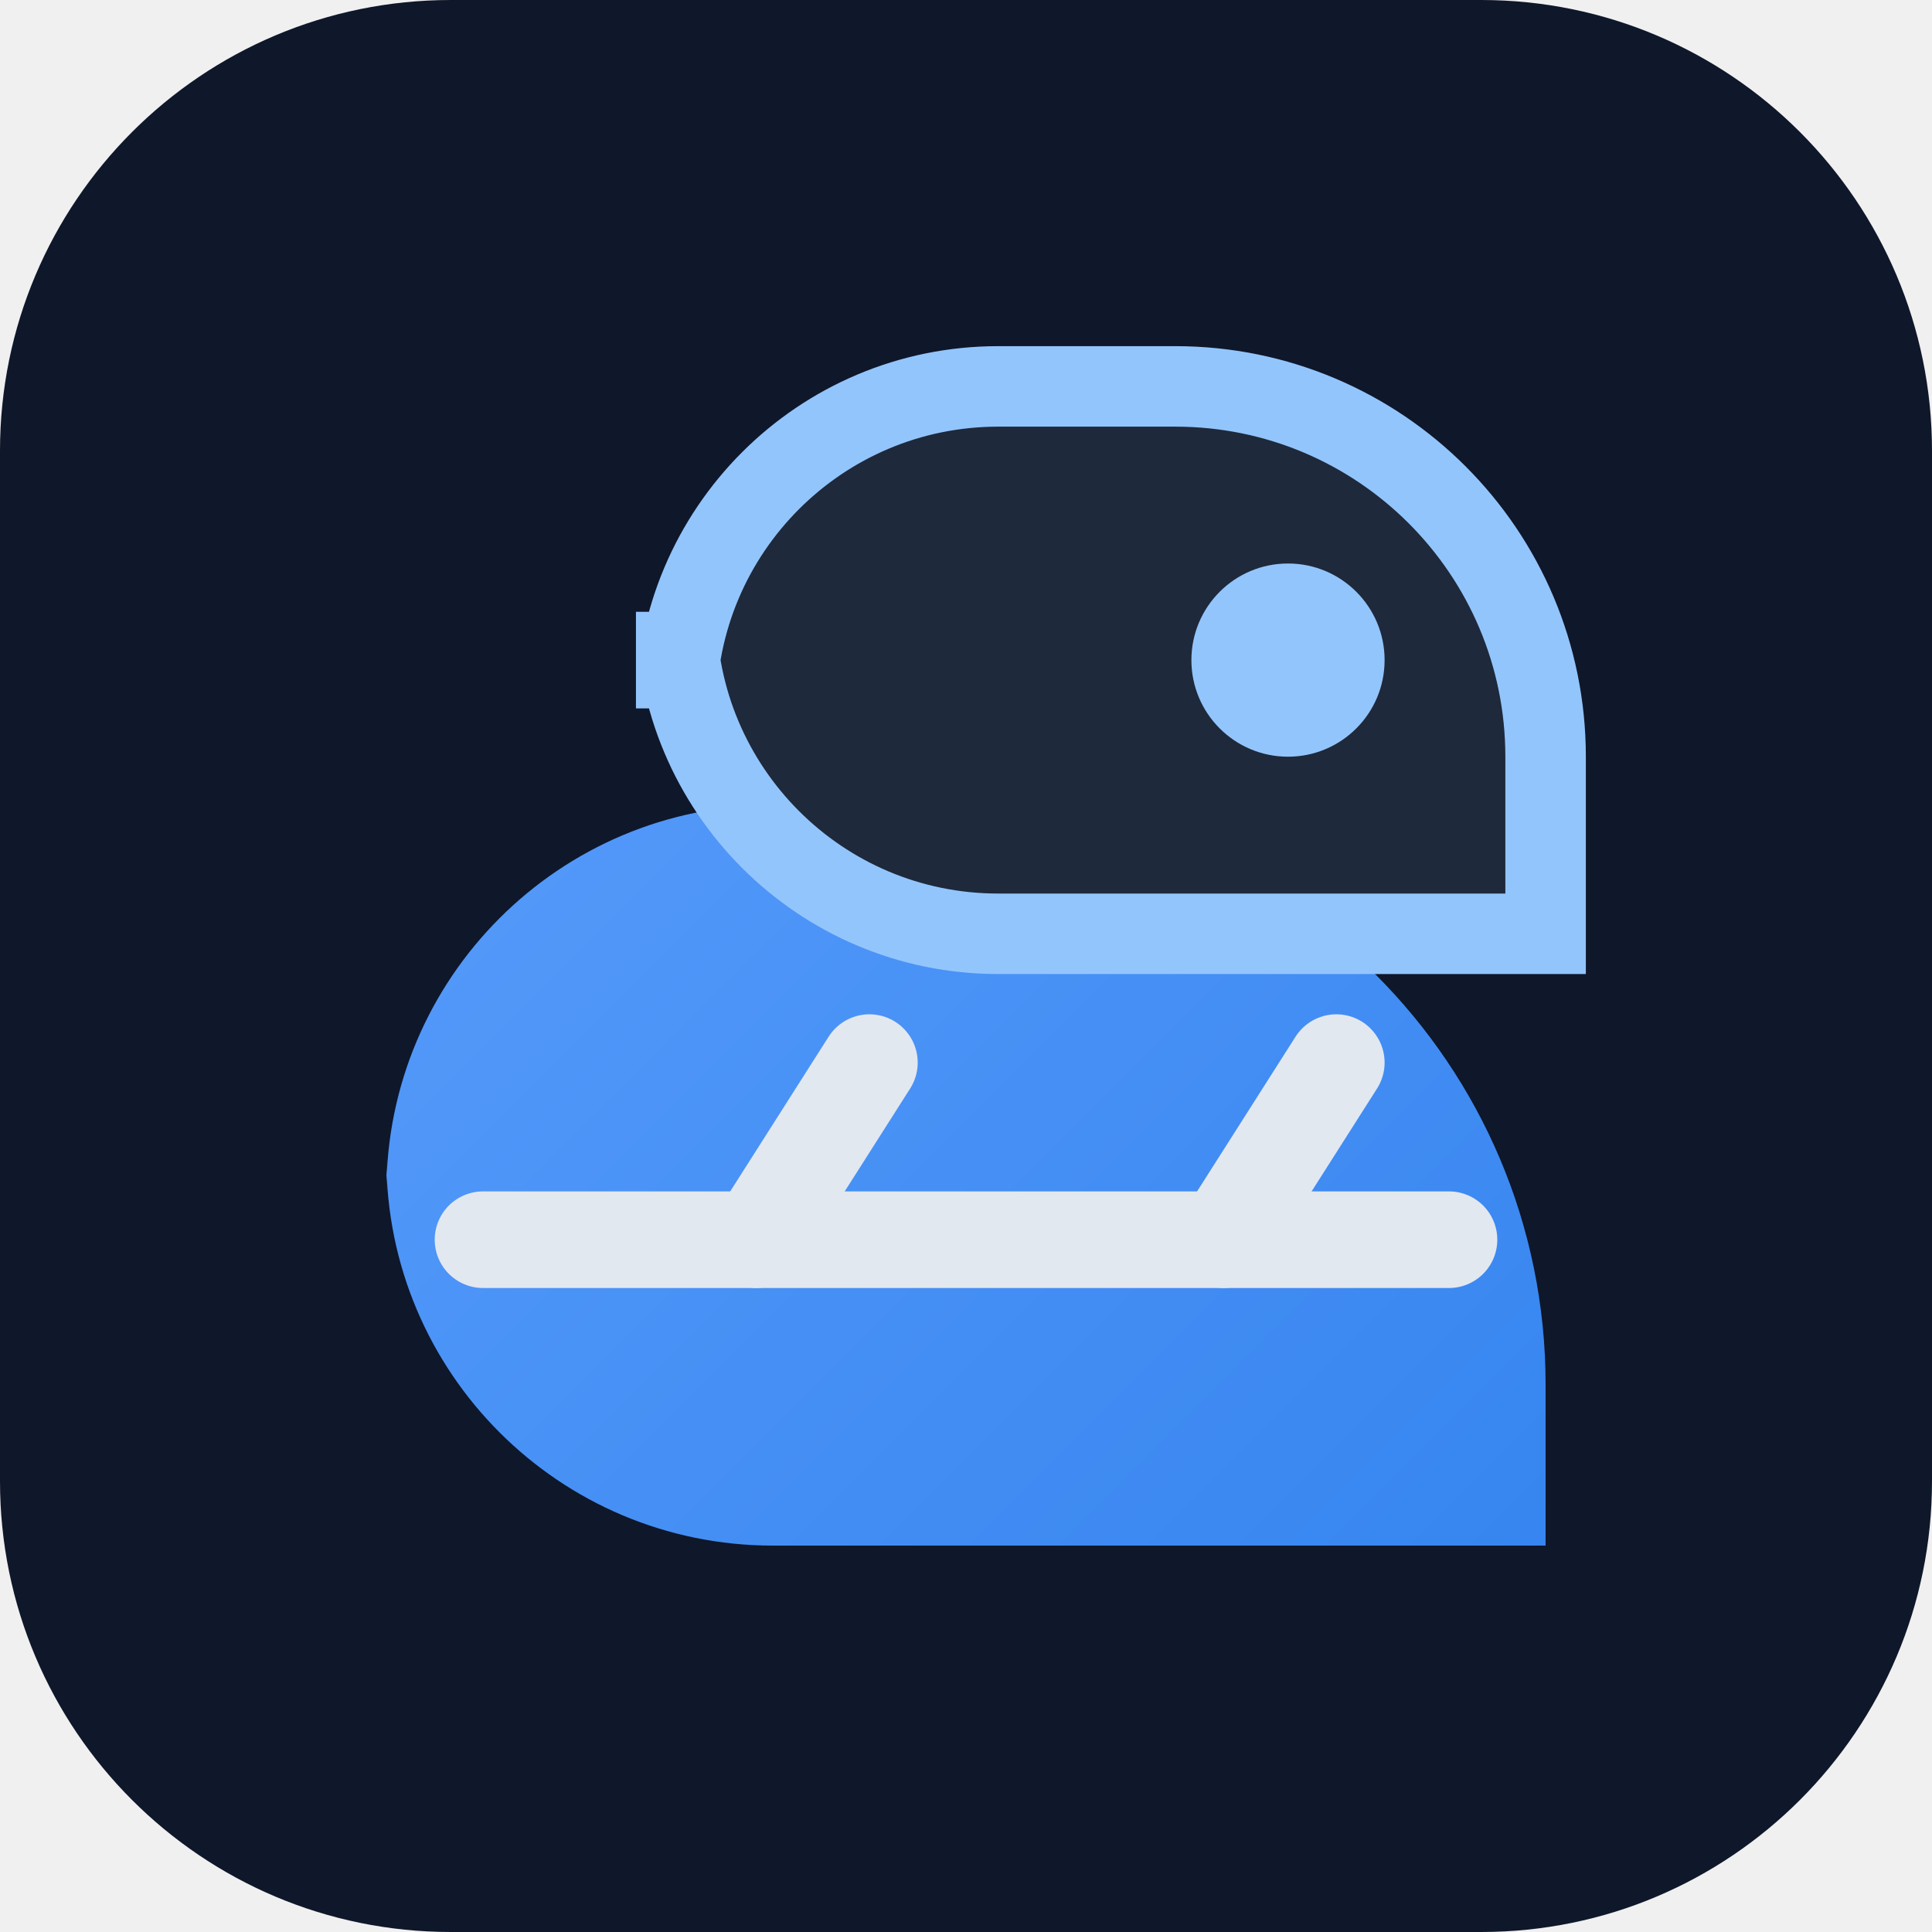
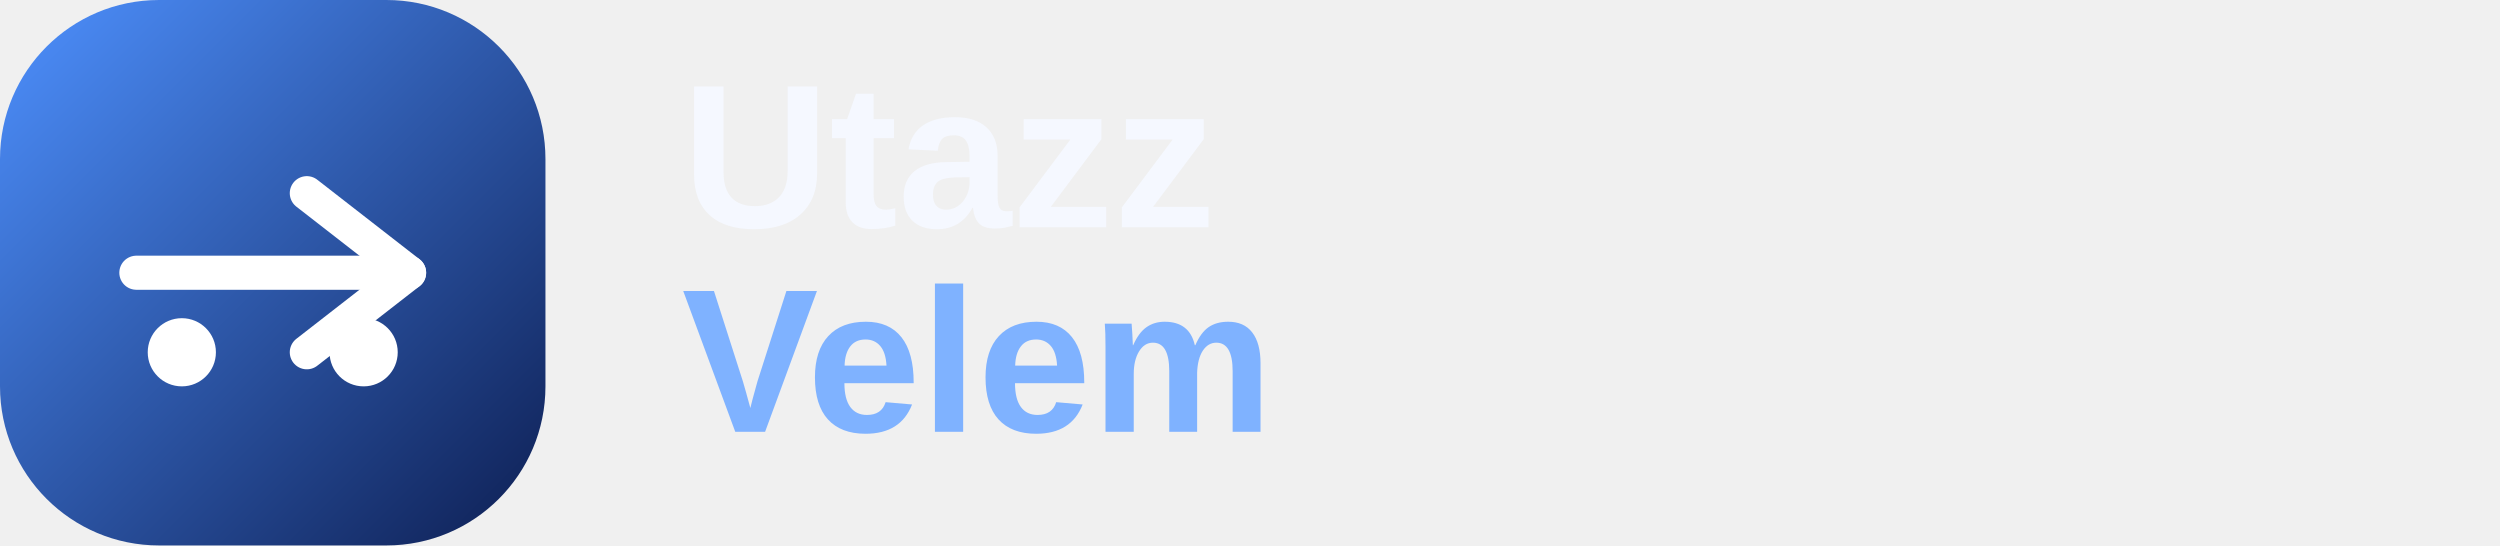
- <svg xmlns="http://www.w3.org/2000/svg" width="240" height="240" viewBox="0 0 240 240" fill="none">
+ <svg xmlns="http://www.w3.org/2000/svg" width="220" height="48" viewBox="0 0 220 48" fill="none">
+   <rect width="48" height="48" rx="14" fill="url(#g)" />
+   <path d="M12 24h24" stroke="white" stroke-width="3" stroke-linecap="round" />
+   <path d="M27 17l9 7-9 7" stroke="white" stroke-width="3" stroke-linecap="round" stroke-linejoin="round" />
+   <circle cx="16" cy="31" r="3" fill="white" />
+   <circle cx="32" cy="31" r="3" fill="white" />
+   <text x="60" y="20" fill="#F5F8FF" font-family="Arial, Helvetica, sans-serif" font-size="18" font-weight="700">Utazz</text>
+   <text x="60" y="38" fill="#7FB2FF" font-family="Arial, Helvetica, sans-serif" font-size="18" font-weight="700">Velem</text>
  <defs>
-     <linearGradient id="g1" x1="20" y1="20" x2="220" y2="220" gradientUnits="userSpaceOnUse">
-       <stop stop-color="#63A4FF" />
-       <stop offset="1" stop-color="#2F80ED" />
+     <linearGradient id="g" x1="0" y1="0" x2="48" y2="48" gradientUnits="userSpaceOnUse">
+       <stop stop-color="#4E91FF" />
+       <stop offset="1" stop-color="#0D1E52" />
    </linearGradient>
  </defs>
-   <rect width="240" height="240" rx="56" fill="#0F172A" />
-   <path d="M48 148c0-26.51 21.49-48 48-48h24c39.76 0 72 32.24 72 72v20H96c-26.51 0-48-21.49-48-48Z" fill="url(#g1)" />
-   <path d="M84 88c0-22.09 17.91-40 40-40h22c25.41 0 46 20.59 46 46v22H124c-22.09 0-40-17.91-40-40Z" fill="#1E293B" stroke="#93C5FD" stroke-width="10" />
-   <circle cx="160" cy="82" r="12" fill="#93C5FD" />
-   <path d="M60 154h120" stroke="#E2E8F0" stroke-width="12" stroke-linecap="round" />
-   <path d="M94 154l14-22" stroke="#E2E8F0" stroke-width="12" stroke-linecap="round" />
-   <path d="M152 154l14-22" stroke="#E2E8F0" stroke-width="12" stroke-linecap="round" />
</svg>
